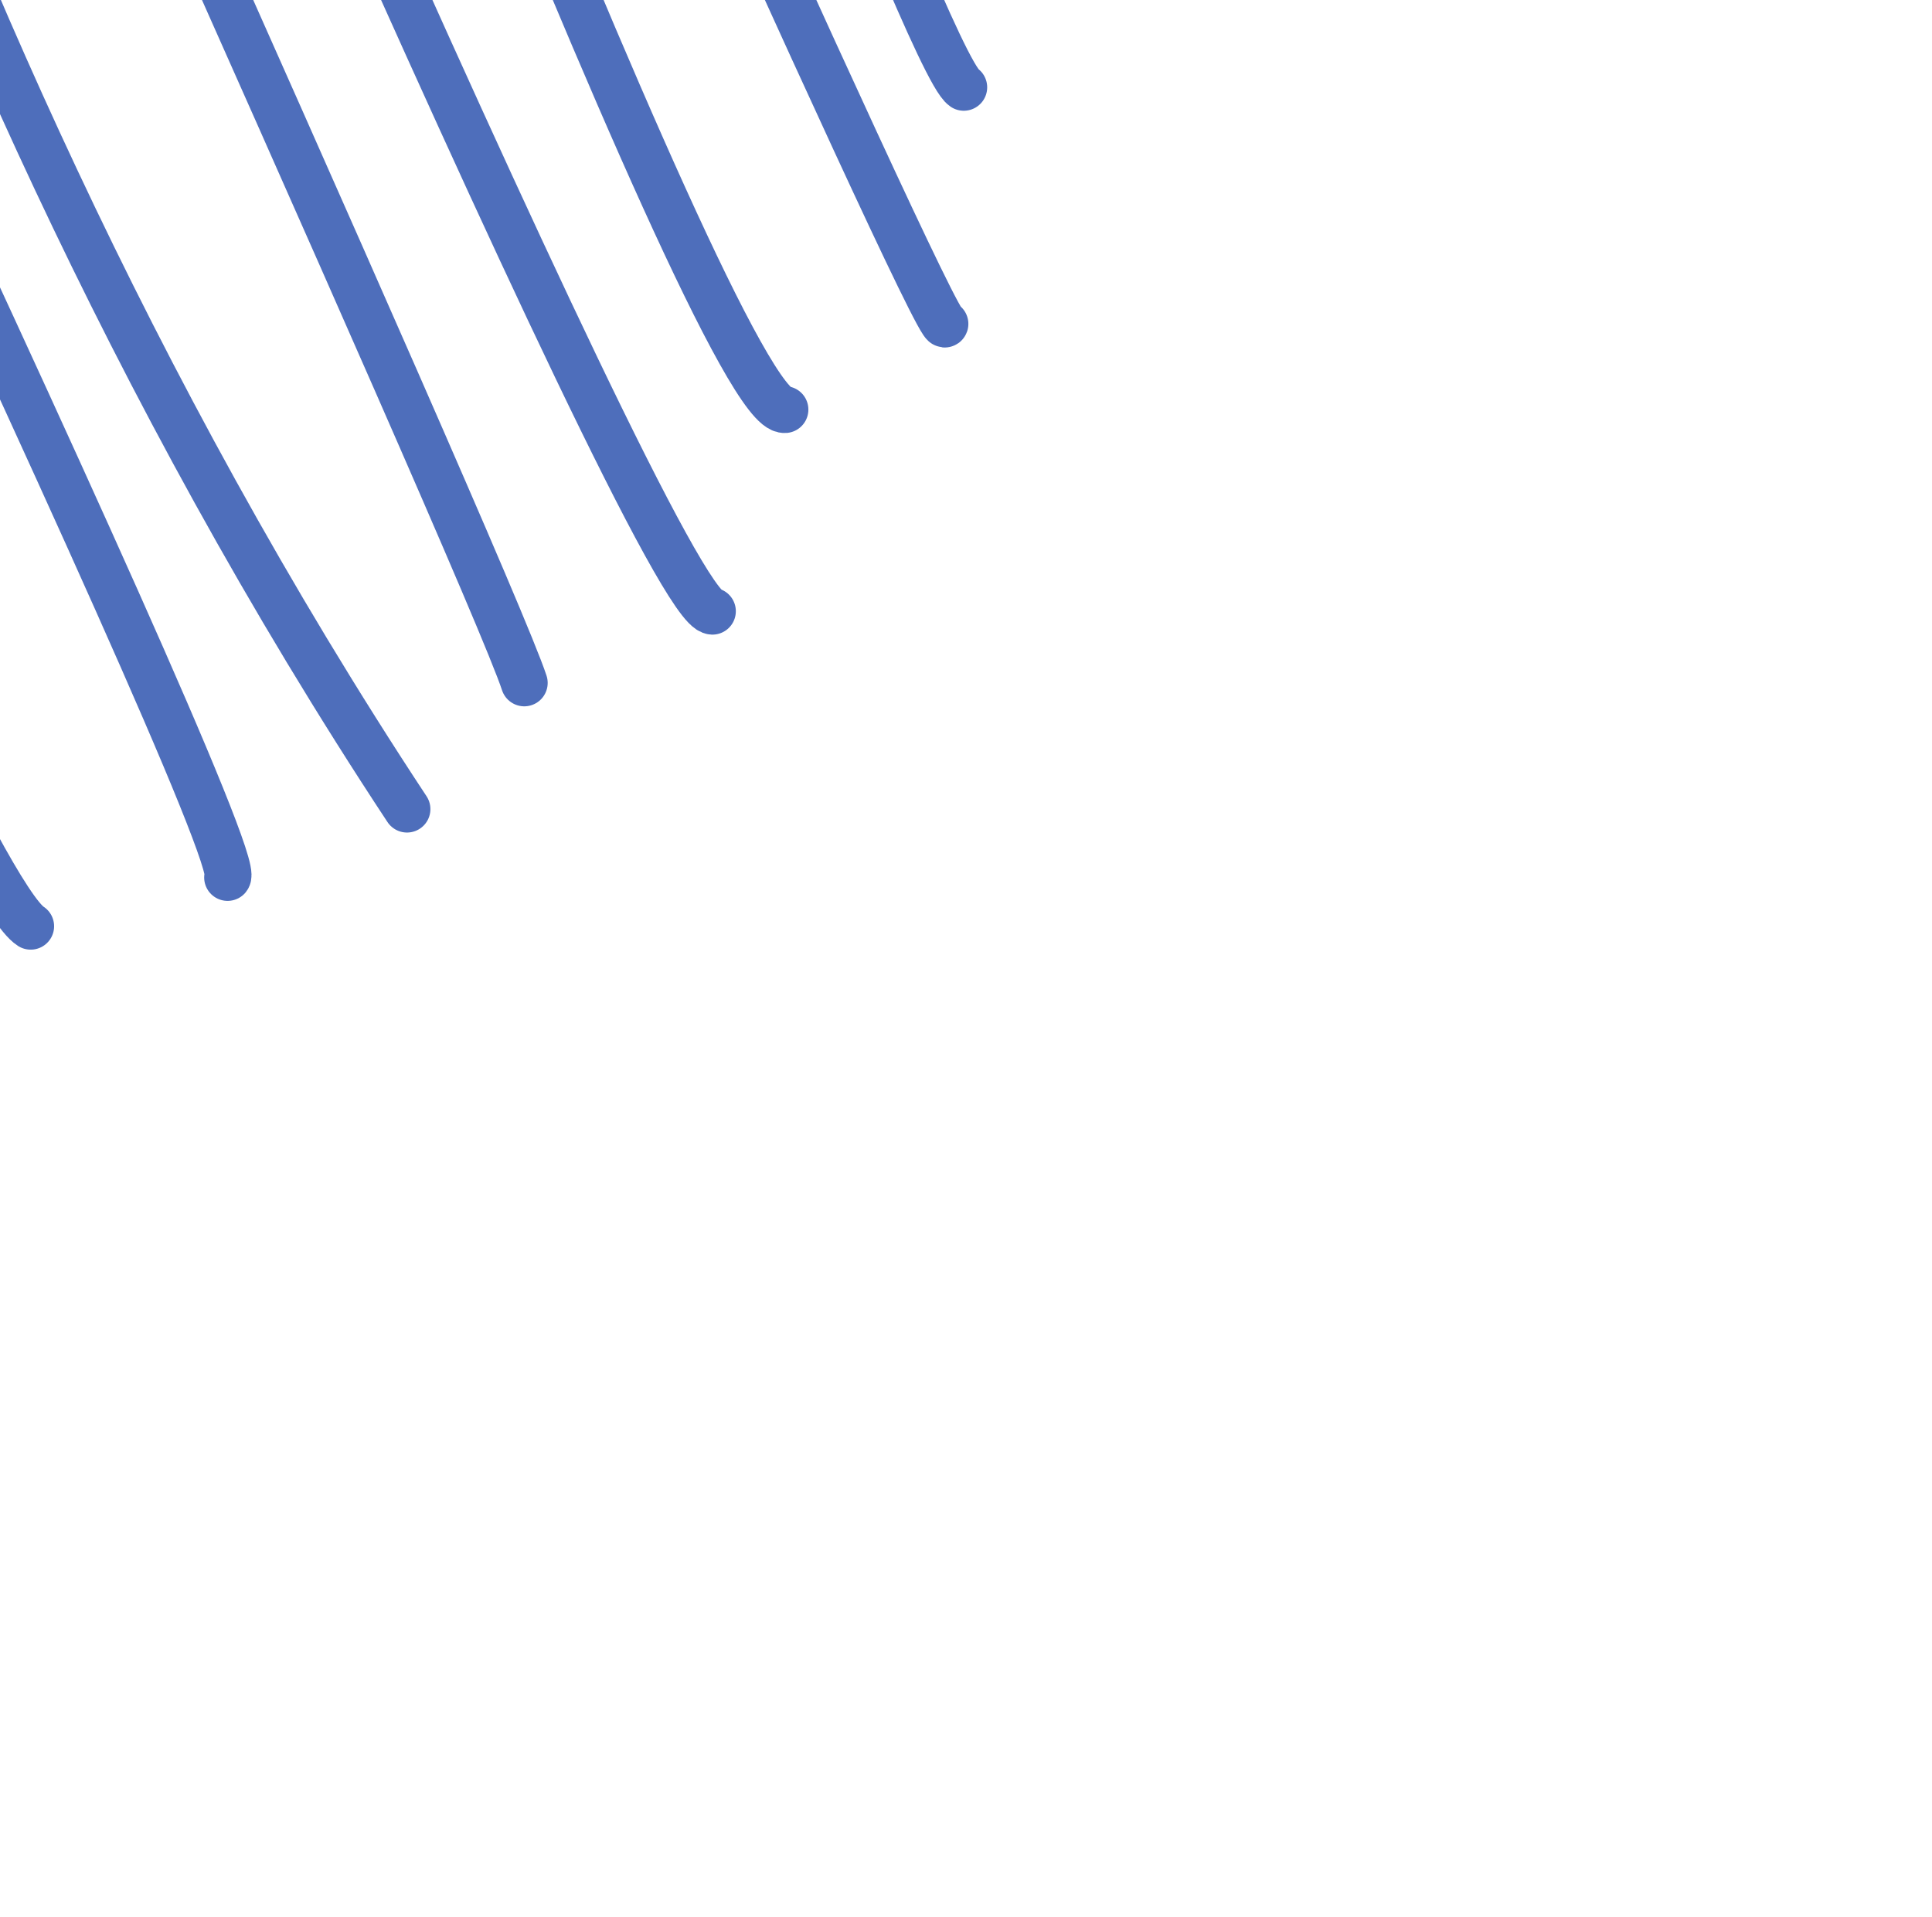
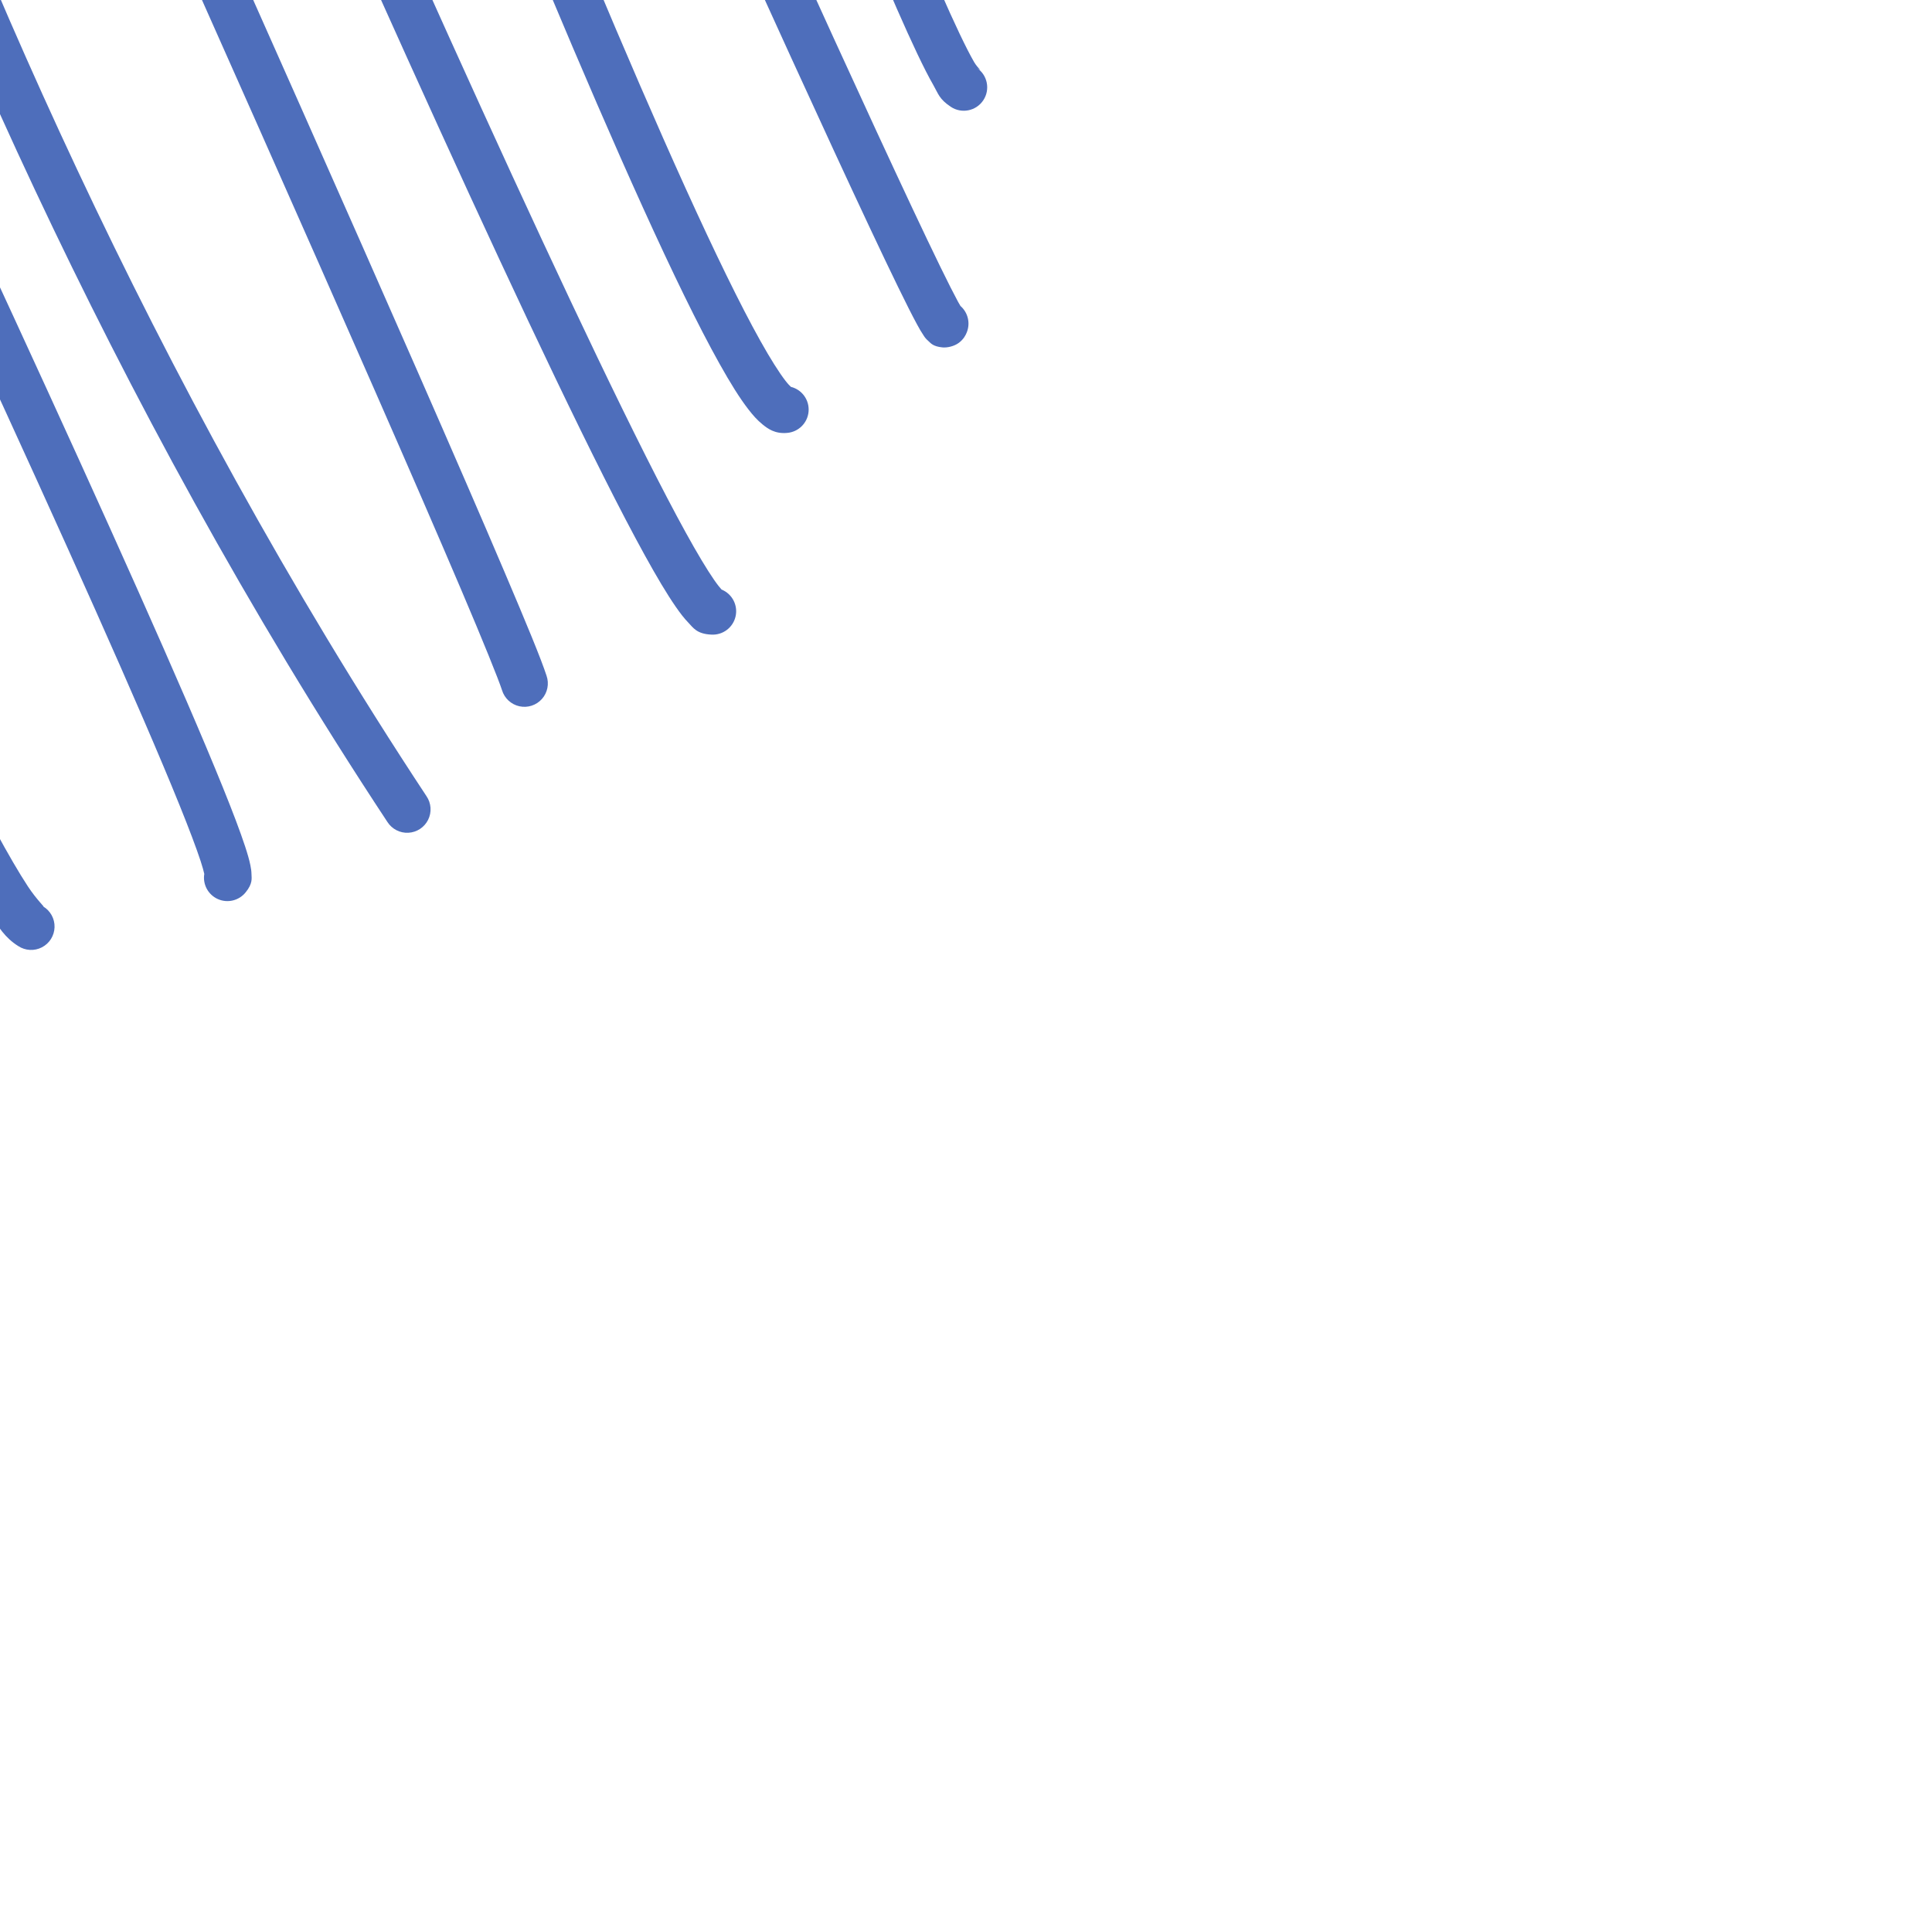
<svg xmlns="http://www.w3.org/2000/svg" version="1.1" x="0px" y="0px" width="206.29px" height="204.696px" viewBox="0 0 206.29 204.696" style="enable-background:new 0 0 206.29 204.696;" xml:space="preserve" id="svg3146">
  <defs id="defs3176" />
  <g id="LineCircle5">
-     <path style="fill:none;stroke:#4e6ebb;stroke-width:5;stroke-miterlimit:10;stroke-linejoin:round;stroke-linecap:round" d="m -98.214,-0.332 c 0,0 24.357,72.346 33.852,73.395" id="path3149" />
-     <path style="fill:none;stroke:#4e6ebb;stroke-width:5;stroke-miterlimit:10;stroke-linejoin:round;stroke-linecap:round" d="m -93.959,-24.272 c 0,0 42.187,105.097 53.69,107.202" id="path3151" />
-     <path style="fill:none;stroke:#4e6ebb;stroke-width:5;stroke-miterlimit:10;stroke-linejoin:round;stroke-linecap:round" d="m -87.482,-54.743 c 0,0 56.574,150.772 76.18,153.309" id="path3153" />
-     <path style="fill:none;stroke:#4e6ebb;stroke-width:5;stroke-miterlimit:10;stroke-linejoin:round;stroke-linecap:round" d="m -74.63,-72.756 c 0,0 68.764,165.932 77.907,171.672" id="path3155" />
-     <path style="fill:none;stroke:#4e6ebb;stroke-width:5;stroke-miterlimit:10;stroke-linejoin:round;stroke-linecap:round" d="m -58.462,-87.507 c 0,0 85.321,178.1 82.762,181.215" id="path3157" />
-     <path style="fill:none;stroke:#4e6ebb;stroke-width:5;stroke-miterlimit:10;stroke-linejoin:round;stroke-linecap:round" d="m -35.663,-100.214 c 0,0 19.595,96.405 79.12,186.623" id="path3159" />
-     <path style="fill:none;stroke:#4e6ebb;stroke-width:5;stroke-miterlimit:10;stroke-linejoin:round;stroke-linecap:round" d="m -21.258,-101.683 c 0,0 73.398,162.795 77.237,174.613" id="path3161" />
-     <path style="fill:none;stroke:#4e6ebb;stroke-width:5;stroke-miterlimit:10;stroke-linejoin:round;stroke-linecap:round" d="m -0.645,-100.948 c 0,0 70.619,165.979 76.714,166.221" id="path3163" />
-     <path style="fill:none;stroke:#4e6ebb;stroke-width:5;stroke-miterlimit:10;stroke-linejoin:round;stroke-linecap:round" d="m 21.133,-102.77 c 0,0 55.341,147.169 62.682,146.512" id="path3165" />
-     <path style="fill:none;stroke:#4e6ebb;stroke-width:5;stroke-miterlimit:10;stroke-linejoin:round;stroke-linecap:round" d="m 41.44,-95.816 c 0,0 58.731,132.329 59.458,130.406" id="path3167" />
-     <path style="fill:none;stroke:#4e6ebb;stroke-width:5;stroke-miterlimit:10;stroke-linejoin:round;stroke-linecap:round" d="m 62.118,-86.484 c 4.621,5.106 36.79,93.153 40.789,95.811" id="path3169" />
-     <path style="fill:none;stroke:#4e6ebb;stroke-width:5;stroke-miterlimit:10;stroke-linejoin:round;stroke-linecap:round" d="m 84.563,-64.092 c 0,0 12.369,52.119 20.582,54.015" id="path3171" />
+     <path style="color:#000000;font-style:normal;font-variant:normal;font-weight:normal;font-stretch:normal;font-size:medium;line-height:normal;font-family:sans-serif;text-indent:0;text-align:start;text-decoration:none;text-decoration-line:none;text-decoration-style:solid;text-decoration-color:#000000;letter-spacing:normal;word-spacing:normal;text-transform:none;direction:ltr;block-progression:tb;writing-mode:lr-tb;baseline-shift:baseline;text-anchor:start;white-space:normal;clip-rule:nonzero;display:inline;overflow:visible;visibility:visible;opacity:1;isolation:auto;mix-blend-mode:normal;color-interpolation:sRGB;color-interpolation-filters:linearRGB;solid-color:#000000;solid-opacity:1;fill:#4e6ebb;fill-opacity:1;fill-rule:nonzero;stroke:none;stroke-width:5;stroke-linecap:round;stroke-linejoin:round;stroke-miterlimit:10;stroke-dasharray:none;stroke-dashoffset:0;stroke-opacity:1;color-rendering:auto;image-rendering:auto;shape-rendering:auto;text-rendering:auto;enable-background:accumulate" d="m -98.324,-2.863 a 2.5,2.5 0 0 0 -2.26,3.328 c 0,0 6.105,18.135 13.414,36.436 3.655,9.15 7.605,18.34 11.297,25.41 1.846,3.535 3.617,6.535 5.338,8.807 1.721,2.272 3.211,4.135 5.898,4.432 a 2.5,2.5 0 1 0 0.549,-4.971 c 0.314,0.035 -1.035,-0.595 -2.463,-2.48 -1.428,-1.885 -3.118,-4.707 -4.891,-8.102 -3.545,-6.789 -7.464,-15.884 -11.086,-24.951 -7.243,-18.134 -13.318,-36.174 -13.318,-36.174 a 2.5,2.5 0 0 0 -2.479,-1.734 z" id="path3149" />
+     <path style="color:#000000;font-style:normal;font-variant:normal;font-weight:normal;font-stretch:normal;font-size:medium;line-height:normal;font-family:sans-serif;text-indent:0;text-align:start;text-decoration:none;text-decoration-line:none;text-decoration-style:solid;text-decoration-color:#000000;letter-spacing:normal;word-spacing:normal;text-transform:none;direction:ltr;block-progression:tb;writing-mode:lr-tb;baseline-shift:baseline;text-anchor:start;white-space:normal;clip-rule:nonzero;display:inline;overflow:visible;visibility:visible;opacity:1;isolation:auto;mix-blend-mode:normal;color-interpolation:sRGB;color-interpolation-filters:linearRGB;solid-color:#000000;solid-opacity:1;fill:#4e6ebb;fill-opacity:1;fill-rule:nonzero;stroke:none;stroke-width:5;stroke-linecap:round;stroke-linejoin:round;stroke-miterlimit:10;stroke-dasharray:none;stroke-dashoffset:0;stroke-opacity:1;color-rendering:auto;image-rendering:auto;shape-rendering:auto;text-rendering:auto;enable-background:accumulate" d="m -93.965,-26.805 a 2.5,2.5 0 0 0 -2.314,3.465 c 0,0 10.559,26.308 22.572,52.908 6.006,13.3 12.372,26.67 18.004,36.926 2.816,5.128 5.441,9.473 7.809,12.703 1.184,1.615 2.298,2.952 3.414,4.002 1.116,1.05 2.203,1.904 3.762,2.189 a 2.5,2.5 0 1 0 0.898,-4.918 c 0.12,0.022 -0.468,-0.191 -1.234,-0.912 -0.766,-0.721 -1.738,-1.856 -2.809,-3.316 -2.141,-2.92 -4.7,-7.134 -7.457,-12.154 C -56.834,54.046 -63.172,40.747 -69.15,27.51 -81.107,1.035 -91.639,-25.203 -91.639,-25.203 a 2.5,2.5 0 0 0 -2.326,-1.602 z" id="path3151" />
+     <path style="color:#000000;font-style:normal;font-variant:normal;font-weight:normal;font-stretch:normal;font-size:medium;line-height:normal;font-family:sans-serif;text-indent:0;text-align:start;text-decoration:none;text-decoration-line:none;text-decoration-style:solid;text-decoration-color:#000000;letter-spacing:normal;word-spacing:normal;text-transform:none;direction:ltr;block-progression:tb;writing-mode:lr-tb;baseline-shift:baseline;text-anchor:start;white-space:normal;clip-rule:nonzero;display:inline;overflow:visible;visibility:visible;opacity:1;isolation:auto;mix-blend-mode:normal;color-interpolation:sRGB;color-interpolation-filters:linearRGB;solid-color:#000000;solid-opacity:1;fill:#4e6ebb;fill-opacity:1;fill-rule:nonzero;stroke:none;stroke-width:5;stroke-linecap:round;stroke-linejoin:round;stroke-miterlimit:10;stroke-dasharray:none;stroke-dashoffset:0;stroke-opacity:1;color-rendering:auto;image-rendering:auto;shape-rendering:auto;text-rendering:auto;enable-background:accumulate" d="m -87.43,-57.275 a 2.5,2.5 0 0 0 -2.393,3.41 c 0,0 14.159,37.738 30.787,75.826 8.314,19.044 17.239,38.172 25.373,52.795 4.067,7.311 7.926,13.492 11.49,18.037 3.564,4.545 6.611,7.742 10.549,8.252 a 2.5,2.5 0 1 0 0.641,-4.959 c -0.964,-0.125 -3.973,-2.193 -7.256,-6.379 C -21.521,85.521 -25.299,79.507 -29.293,72.326 -37.281,57.965 -46.173,38.925 -54.453,19.959 -71.013,-17.973 -85.143,-55.621 -85.143,-55.621 a 2.5,2.5 0 0 0 -2.287,-1.654 z" id="path3153" />
+     <path style="color:#000000;font-style:normal;font-variant:normal;font-weight:normal;font-stretch:normal;font-size:medium;line-height:normal;font-family:sans-serif;text-indent:0;text-align:start;text-decoration:none;text-decoration-line:none;text-decoration-style:solid;text-decoration-color:#000000;letter-spacing:normal;word-spacing:normal;text-transform:none;direction:ltr;block-progression:tb;writing-mode:lr-tb;baseline-shift:baseline;text-anchor:start;white-space:normal;clip-rule:nonzero;display:inline;overflow:visible;visibility:visible;opacity:1;isolation:auto;mix-blend-mode:normal;color-interpolation:sRGB;color-interpolation-filters:linearRGB;solid-color:#000000;solid-opacity:1;fill:#4e6ebb;fill-opacity:1;fill-rule:nonzero;stroke:none;stroke-width:5;stroke-linecap:round;stroke-linejoin:round;stroke-miterlimit:10;stroke-dasharray:none;stroke-dashoffset:0;stroke-opacity:1;color-rendering:auto;image-rendering:auto;shape-rendering:auto;text-rendering:auto;enable-background:accumulate" d="m -74.664,-75.289 a 2.5,2.5 0 0 0 -2.275,3.49 c 0,0 17.196,41.497 35.541,83.723 9.172,21.113 18.631,42.406 26.385,58.814 3.877,8.204 7.324,15.184 10.119,20.344 1.398,2.58 2.63,4.703 3.701,6.334 1.072,1.631 1.72,2.725 3.141,3.617 A 2.5,2.5 0 1 0 4.605,96.799 C 4.884,96.973 3.925,96.101 2.984,94.67 2.044,93.239 0.86,91.208 -0.498,88.701 -3.214,83.688 -6.639,76.762 -10.494,68.604 -18.205,52.286 -27.651,31.019 -36.812,9.932 -55.135,-32.244 -72.32,-73.713 -72.32,-73.713 a 2.5,2.5 0 0 0 -2.344,-1.576 z" id="path3155" />
+     <path style="color:#000000;font-style:normal;font-variant:normal;font-weight:normal;font-stretch:normal;font-size:medium;line-height:normal;font-family:sans-serif;text-indent:0;text-align:start;text-decoration:none;text-decoration-line:none;text-decoration-style:solid;text-decoration-color:#000000;letter-spacing:normal;word-spacing:normal;text-transform:none;direction:ltr;block-progression:tb;writing-mode:lr-tb;baseline-shift:baseline;text-anchor:start;white-space:normal;clip-rule:nonzero;display:inline;overflow:visible;visibility:visible;opacity:1;isolation:auto;mix-blend-mode:normal;color-interpolation:sRGB;color-interpolation-filters:linearRGB;solid-color:#000000;solid-opacity:1;fill:#4e6ebb;fill-opacity:1;fill-rule:nonzero;stroke:none;stroke-width:5;stroke-linecap:round;stroke-linejoin:round;stroke-miterlimit:10;stroke-dasharray:none;stroke-dashoffset:0;stroke-opacity:1;color-rendering:auto;image-rendering:auto;shape-rendering:auto;text-rendering:auto;enable-background:accumulate" d="m -58.383,-90.037 a 2.5,2.5 0 0 0 -2.334,3.609 c 0,0 21.326,44.519 42.33,89.42 10.502,22.45 20.924,44.998 28.551,62.105 3.813,8.554 6.93,15.751 8.996,20.865 1.033,2.557 1.805,4.603 2.256,5.977 0.213,0.649 0.339,1.122 0.396,1.389 a 2.5,2.5 0 0 0 4.418,1.967 c 0.774,-0.942 0.632,-1.518 0.625,-1.902 -0.007,-0.385 -0.056,-0.67 -0.117,-0.973 C 26.616,91.815 26.427,91.169 26.168,90.381 25.65,88.804 24.852,86.701 23.797,84.09 21.687,78.868 18.556,71.642 14.73,63.061 7.079,45.898 -3.349,23.337 -13.857,0.873 -34.874,-44.055 -56.207,-88.588 -56.207,-88.588 a 2.5,2.5 0 0 0 -2.176,-1.449 z M 21.887,93.008 a 2.5,2.5 0 0 0 -0.035,0.133 c 0.004,-0.045 0.022,-0.078 0.035,-0.133 z" id="path3157" />
+     <path style="color:#000000;font-style:normal;font-variant:normal;font-weight:normal;font-stretch:normal;font-size:medium;line-height:normal;font-family:sans-serif;text-indent:0;text-align:start;text-decoration:none;text-decoration-line:none;text-decoration-style:solid;text-decoration-color:#000000;letter-spacing:normal;word-spacing:normal;text-transform:none;direction:ltr;block-progression:tb;writing-mode:lr-tb;baseline-shift:baseline;text-anchor:start;white-space:normal;clip-rule:nonzero;display:inline;overflow:visible;visibility:visible;opacity:1;isolation:auto;mix-blend-mode:normal;color-interpolation:sRGB;color-interpolation-filters:linearRGB;solid-color:#000000;solid-opacity:1;fill:#4e6ebb;fill-opacity:1;fill-rule:nonzero;stroke:none;stroke-width:5;stroke-linecap:round;stroke-linejoin:round;stroke-miterlimit:10;stroke-dasharray:none;stroke-dashoffset:0;stroke-opacity:1;color-rendering:auto;image-rendering:auto;shape-rendering:auto;text-rendering:auto;enable-background:accumulate" d="m -35.709,-102.748 a 2.5,2.5 0 0 0 -2.404,3.031 c 0,0 19.645,96.811 79.482,187.502 a 2.5,2.5 0 1 0 4.174,-2.752 C -13.67,-4.712 -33.213,-100.711 -33.213,-100.711 a 2.5,2.5 0 0 0 -2.496,-2.037 z" id="path3159" />
+     <path style="color:#000000;font-style:normal;font-variant:normal;font-weight:normal;font-stretch:normal;font-size:medium;line-height:normal;font-family:sans-serif;text-indent:0;text-align:start;text-decoration:none;text-decoration-line:none;text-decoration-style:solid;text-decoration-color:#000000;letter-spacing:normal;word-spacing:normal;text-transform:none;direction:ltr;block-progression:tb;writing-mode:lr-tb;baseline-shift:baseline;text-anchor:start;white-space:normal;clip-rule:nonzero;display:inline;overflow:visible;visibility:visible;opacity:1;isolation:auto;mix-blend-mode:normal;color-interpolation:sRGB;color-interpolation-filters:linearRGB;solid-color:#000000;solid-opacity:1;fill:#4e6ebb;fill-opacity:1;fill-rule:nonzero;stroke:none;stroke-width:5;stroke-linecap:round;stroke-linejoin:round;stroke-miterlimit:10;stroke-dasharray:none;stroke-dashoffset:0;stroke-opacity:1;color-rendering:auto;image-rendering:auto;shape-rendering:auto;text-rendering:auto;enable-background:accumulate" d="m -21.369,-104.213 a 2.5,2.5 0 0 0 -2.168,3.557 c 0,0 18.347,40.697 37.174,82.867 9.413,21.085 18.948,42.539 26.365,59.453 3.708,8.457 6.888,15.78 9.256,21.348 2.368,5.567 3.965,9.525 4.344,10.691 a 2.5,2.5 0 1 0 4.754,-1.545 C 57.775,70.37 56.238,66.652 53.857,61.055 51.477,55.457 48.293,48.123 44.58,39.656 37.155,22.723 27.619,1.263 18.203,-19.828 -0.629,-62.01 -18.979,-102.711 -18.979,-102.711 a 2.5,2.5 0 0 0 -2.391,-1.502 z" id="path3161" />
+     <path style="color:#000000;font-style:normal;font-variant:normal;font-weight:normal;font-stretch:normal;font-size:medium;line-height:normal;font-family:sans-serif;text-indent:0;text-align:start;text-decoration:none;text-decoration-line:none;text-decoration-style:solid;text-decoration-color:#000000;letter-spacing:normal;word-spacing:normal;text-transform:none;direction:ltr;block-progression:tb;writing-mode:lr-tb;baseline-shift:baseline;text-anchor:start;white-space:normal;clip-rule:nonzero;display:inline;overflow:visible;visibility:visible;opacity:1;isolation:auto;mix-blend-mode:normal;color-interpolation:sRGB;color-interpolation-filters:linearRGB;solid-color:#000000;solid-opacity:1;fill:#4e6ebb;fill-opacity:1;fill-rule:nonzero;stroke:none;stroke-width:5;stroke-linecap:round;stroke-linejoin:round;stroke-miterlimit:10;stroke-dasharray:none;stroke-dashoffset:0;stroke-opacity:1;color-rendering:auto;image-rendering:auto;shape-rendering:auto;text-rendering:auto;enable-background:accumulate" d="m -0.703,-103.48 a 2.5,2.5 0 0 0 -2.242,3.512 c 0,0 17.659,41.507 36.086,83.055 9.213,20.774 18.617,41.555 26.115,57.193 3.749,7.819 7.018,14.347 9.576,18.988 1.279,2.321 2.374,4.164 3.316,5.523 0.471,0.68 0.894,1.236 1.371,1.727 0.477,0.491 0.868,1.191 2.449,1.254 a 2.5,2.5 0 0 0 1.08,-4.811 C 76.891,62.791 76.614,62.455 76.258,61.941 75.496,60.843 74.446,59.094 73.211,56.854 70.741,52.372 67.494,45.893 63.766,38.117 56.309,22.567 46.914,1.81 37.711,-18.941 19.304,-60.443 1.654,-101.926 1.654,-101.926 a 2.5,2.5 0 0 0 -2.357,-1.555 z" id="path3163" />
+     <path style="color:#000000;font-style:normal;font-variant:normal;font-weight:normal;font-stretch:normal;font-size:medium;line-height:normal;font-family:sans-serif;text-indent:0;text-align:start;text-decoration:none;text-decoration-line:none;text-decoration-style:solid;text-decoration-color:#000000;letter-spacing:normal;word-spacing:normal;text-transform:none;direction:ltr;block-progression:tb;writing-mode:lr-tb;baseline-shift:baseline;text-anchor:start;white-space:normal;clip-rule:nonzero;display:inline;overflow:visible;visibility:visible;opacity:1;isolation:auto;mix-blend-mode:normal;color-interpolation:sRGB;color-interpolation-filters:linearRGB;solid-color:#000000;solid-opacity:1;fill:#4e6ebb;fill-opacity:1;fill-rule:nonzero;stroke:none;stroke-width:5;stroke-linecap:round;stroke-linejoin:round;stroke-miterlimit:10;stroke-dasharray:none;stroke-dashoffset:0;stroke-opacity:1;color-rendering:auto;image-rendering:auto;shape-rendering:auto;text-rendering:auto;enable-background:accumulate" d="m 21.184,-105.303 a 2.5,2.5 0 0 0 -2.391,3.412 c 0,0 13.841,36.81 28.607,73.555 7.383,18.372 14.996,36.726 21.246,50.496 3.125,6.885 5.904,12.616 8.186,16.695 1.141,2.04 2.144,3.66 3.094,4.883 0.475,0.612 0.926,1.127 1.49,1.584 0.564,0.457 1.325,1.026 2.621,0.91 a 2.5,2.5 0 0 0 0.414,-4.918 C 84.336,41.207 84.155,41.033 83.875,40.672 83.207,39.811 82.27,38.336 81.195,36.414 79.045,32.571 76.295,26.913 73.199,20.094 67.009,6.455 59.411,-11.861 52.041,-30.199 37.302,-66.875 23.473,-103.65 23.473,-103.65 a 2.5,2.5 0 0 0 -2.289,-1.652 z" id="path3165" />
+     <path style="color:#000000;font-style:normal;font-variant:normal;font-weight:normal;font-stretch:normal;font-size:medium;line-height:normal;font-family:sans-serif;text-indent:0;text-align:start;text-decoration:none;text-decoration-line:none;text-decoration-style:solid;text-decoration-color:#000000;letter-spacing:normal;word-spacing:normal;text-transform:none;direction:ltr;block-progression:tb;writing-mode:lr-tb;baseline-shift:baseline;text-anchor:start;white-space:normal;clip-rule:nonzero;display:inline;overflow:visible;visibility:visible;opacity:1;isolation:auto;mix-blend-mode:normal;color-interpolation:sRGB;color-interpolation-filters:linearRGB;solid-color:#000000;solid-opacity:1;fill:#4e6ebb;fill-opacity:1;fill-rule:nonzero;stroke:none;stroke-width:5;stroke-linecap:round;stroke-linejoin:round;stroke-miterlimit:10;stroke-dasharray:none;stroke-dashoffset:0;stroke-opacity:1;color-rendering:auto;image-rendering:auto;shape-rendering:auto;text-rendering:auto;enable-background:accumulate" d="m 41.344,-98.348 a 2.5,2.5 0 0 0 -2.189,3.545 c 0,0 14.684,33.086 29.461,65.936 7.389,16.425 14.801,32.79 20.416,44.941 2.808,6.075 5.164,11.094 6.855,14.561 0.846,1.733 1.52,3.072 2.027,4.004 0.254,0.466 0.449,0.813 0.684,1.156 0.117,0.172 0.18,0.32 0.574,0.666 0.197,0.173 0.443,0.54 1.455,0.639 0.506,0.049 1.248,-0.111 1.754,-0.488 0.506,-0.377 0.739,-0.828 0.855,-1.137 a 2.5,2.5 0 0 0 -0.68,-2.797 c -0.078,-0.13 -0.122,-0.194 -0.25,-0.43 -0.433,-0.796 -1.096,-2.104 -1.926,-3.805 C 98.721,25.041 96.371,20.036 93.57,13.977 87.969,1.857 80.561,-14.501 73.176,-30.918 58.406,-63.752 43.725,-96.83 43.725,-96.83 a 2.5,2.5 0 0 0 -2.381,-1.518 z" id="path3167" />
+     <path style="color:#000000;font-style:normal;font-variant:normal;font-weight:normal;font-stretch:normal;font-size:medium;line-height:normal;font-family:sans-serif;text-indent:0;text-align:start;text-decoration:none;text-decoration-line:none;text-decoration-style:solid;text-decoration-color:#000000;letter-spacing:normal;word-spacing:normal;text-transform:none;direction:ltr;block-progression:tb;writing-mode:lr-tb;baseline-shift:baseline;text-anchor:start;white-space:normal;clip-rule:nonzero;display:inline;overflow:visible;visibility:visible;opacity:1;isolation:auto;mix-blend-mode:normal;color-interpolation:sRGB;color-interpolation-filters:linearRGB;solid-color:#000000;solid-opacity:1;fill:#4e6ebb;fill-opacity:1;fill-rule:nonzero;stroke:none;stroke-width:5;stroke-linecap:round;stroke-linejoin:round;stroke-miterlimit:10;stroke-dasharray:none;stroke-dashoffset:0;stroke-opacity:1;color-rendering:auto;image-rendering:auto;shape-rendering:auto;text-rendering:auto;enable-background:accumulate" d="m 61.967,-89.008 a 2.5,2.5 0 0 0 -1.703,4.201 c -0.069,-0.076 0.367,0.524 0.82,1.381 0.454,0.857 1.023,2.033 1.676,3.457 1.306,2.849 2.951,6.699 4.809,11.191 3.716,8.984 8.293,20.547 12.854,32.039 4.56,11.492 9.104,22.914 12.77,31.658 1.833,4.372 3.443,8.071 4.746,10.811 0.652,1.37 1.223,2.496 1.736,3.387 0.513,0.891 0.597,1.458 1.85,2.291 a 2.5,2.5 0 1 0 2.768,-4.164 c 0.753,0.501 0.114,0.07 -0.285,-0.623 C 103.606,5.928 103.073,4.884 102.453,3.582 101.214,0.978 99.618,-2.678 97.801,-7.014 94.166,-15.685 89.628,-27.092 85.068,-38.582 80.509,-50.072 75.928,-61.646 72.188,-70.689 c -1.87,-4.522 -3.527,-8.407 -4.881,-11.361 -0.677,-1.477 -1.278,-2.72 -1.805,-3.715 -0.527,-0.995 -0.885,-1.682 -1.531,-2.396 a 2.5,2.5 0 0 0 -2.004,-0.846 z" id="path3169" />
+     <path style="color:#000000;font-style:normal;font-variant:normal;font-weight:normal;font-stretch:normal;font-size:medium;line-height:normal;font-family:sans-serif;text-indent:0;text-align:start;text-decoration:none;text-decoration-line:none;text-decoration-style:solid;text-decoration-color:#000000;letter-spacing:normal;word-spacing:normal;text-transform:none;direction:ltr;block-progression:tb;writing-mode:lr-tb;baseline-shift:baseline;text-anchor:start;white-space:normal;clip-rule:nonzero;display:inline;overflow:visible;visibility:visible;opacity:1;isolation:auto;mix-blend-mode:normal;color-interpolation:sRGB;color-interpolation-filters:linearRGB;solid-color:#000000;solid-opacity:1;fill:#4e6ebb;fill-opacity:1;fill-rule:nonzero;stroke:none;stroke-width:5;stroke-linecap:round;stroke-linejoin:round;stroke-miterlimit:10;stroke-dasharray:none;stroke-dashoffset:0;stroke-opacity:1;color-rendering:auto;image-rendering:auto;shape-rendering:auto;text-rendering:auto;enable-background:accumulate" d="m 84.434,-66.623 a 2.5,2.5 0 0 0 -2.303,3.107 c 0,0 3.105,13.09 7.256,26.461 2.076,6.686 4.406,13.44 6.797,18.762 1.195,2.661 2.395,4.962 3.67,6.783 1.275,1.821 2.546,3.365 4.729,3.869 a 2.501,2.501 0 1 0 1.125,-4.873 c 0.129,0.03 -0.782,-0.47 -1.756,-1.861 -0.974,-1.392 -2.088,-3.475 -3.207,-5.967 -2.238,-4.983 -4.539,-11.614 -6.582,-18.195 -4.086,-13.162 -7.168,-26.133 -7.168,-26.133 a 2.5,2.5 0 0 0 -2.561,-1.953 z" id="path3171" />
  </g>
  <g id="Calque_1" />
</svg>
